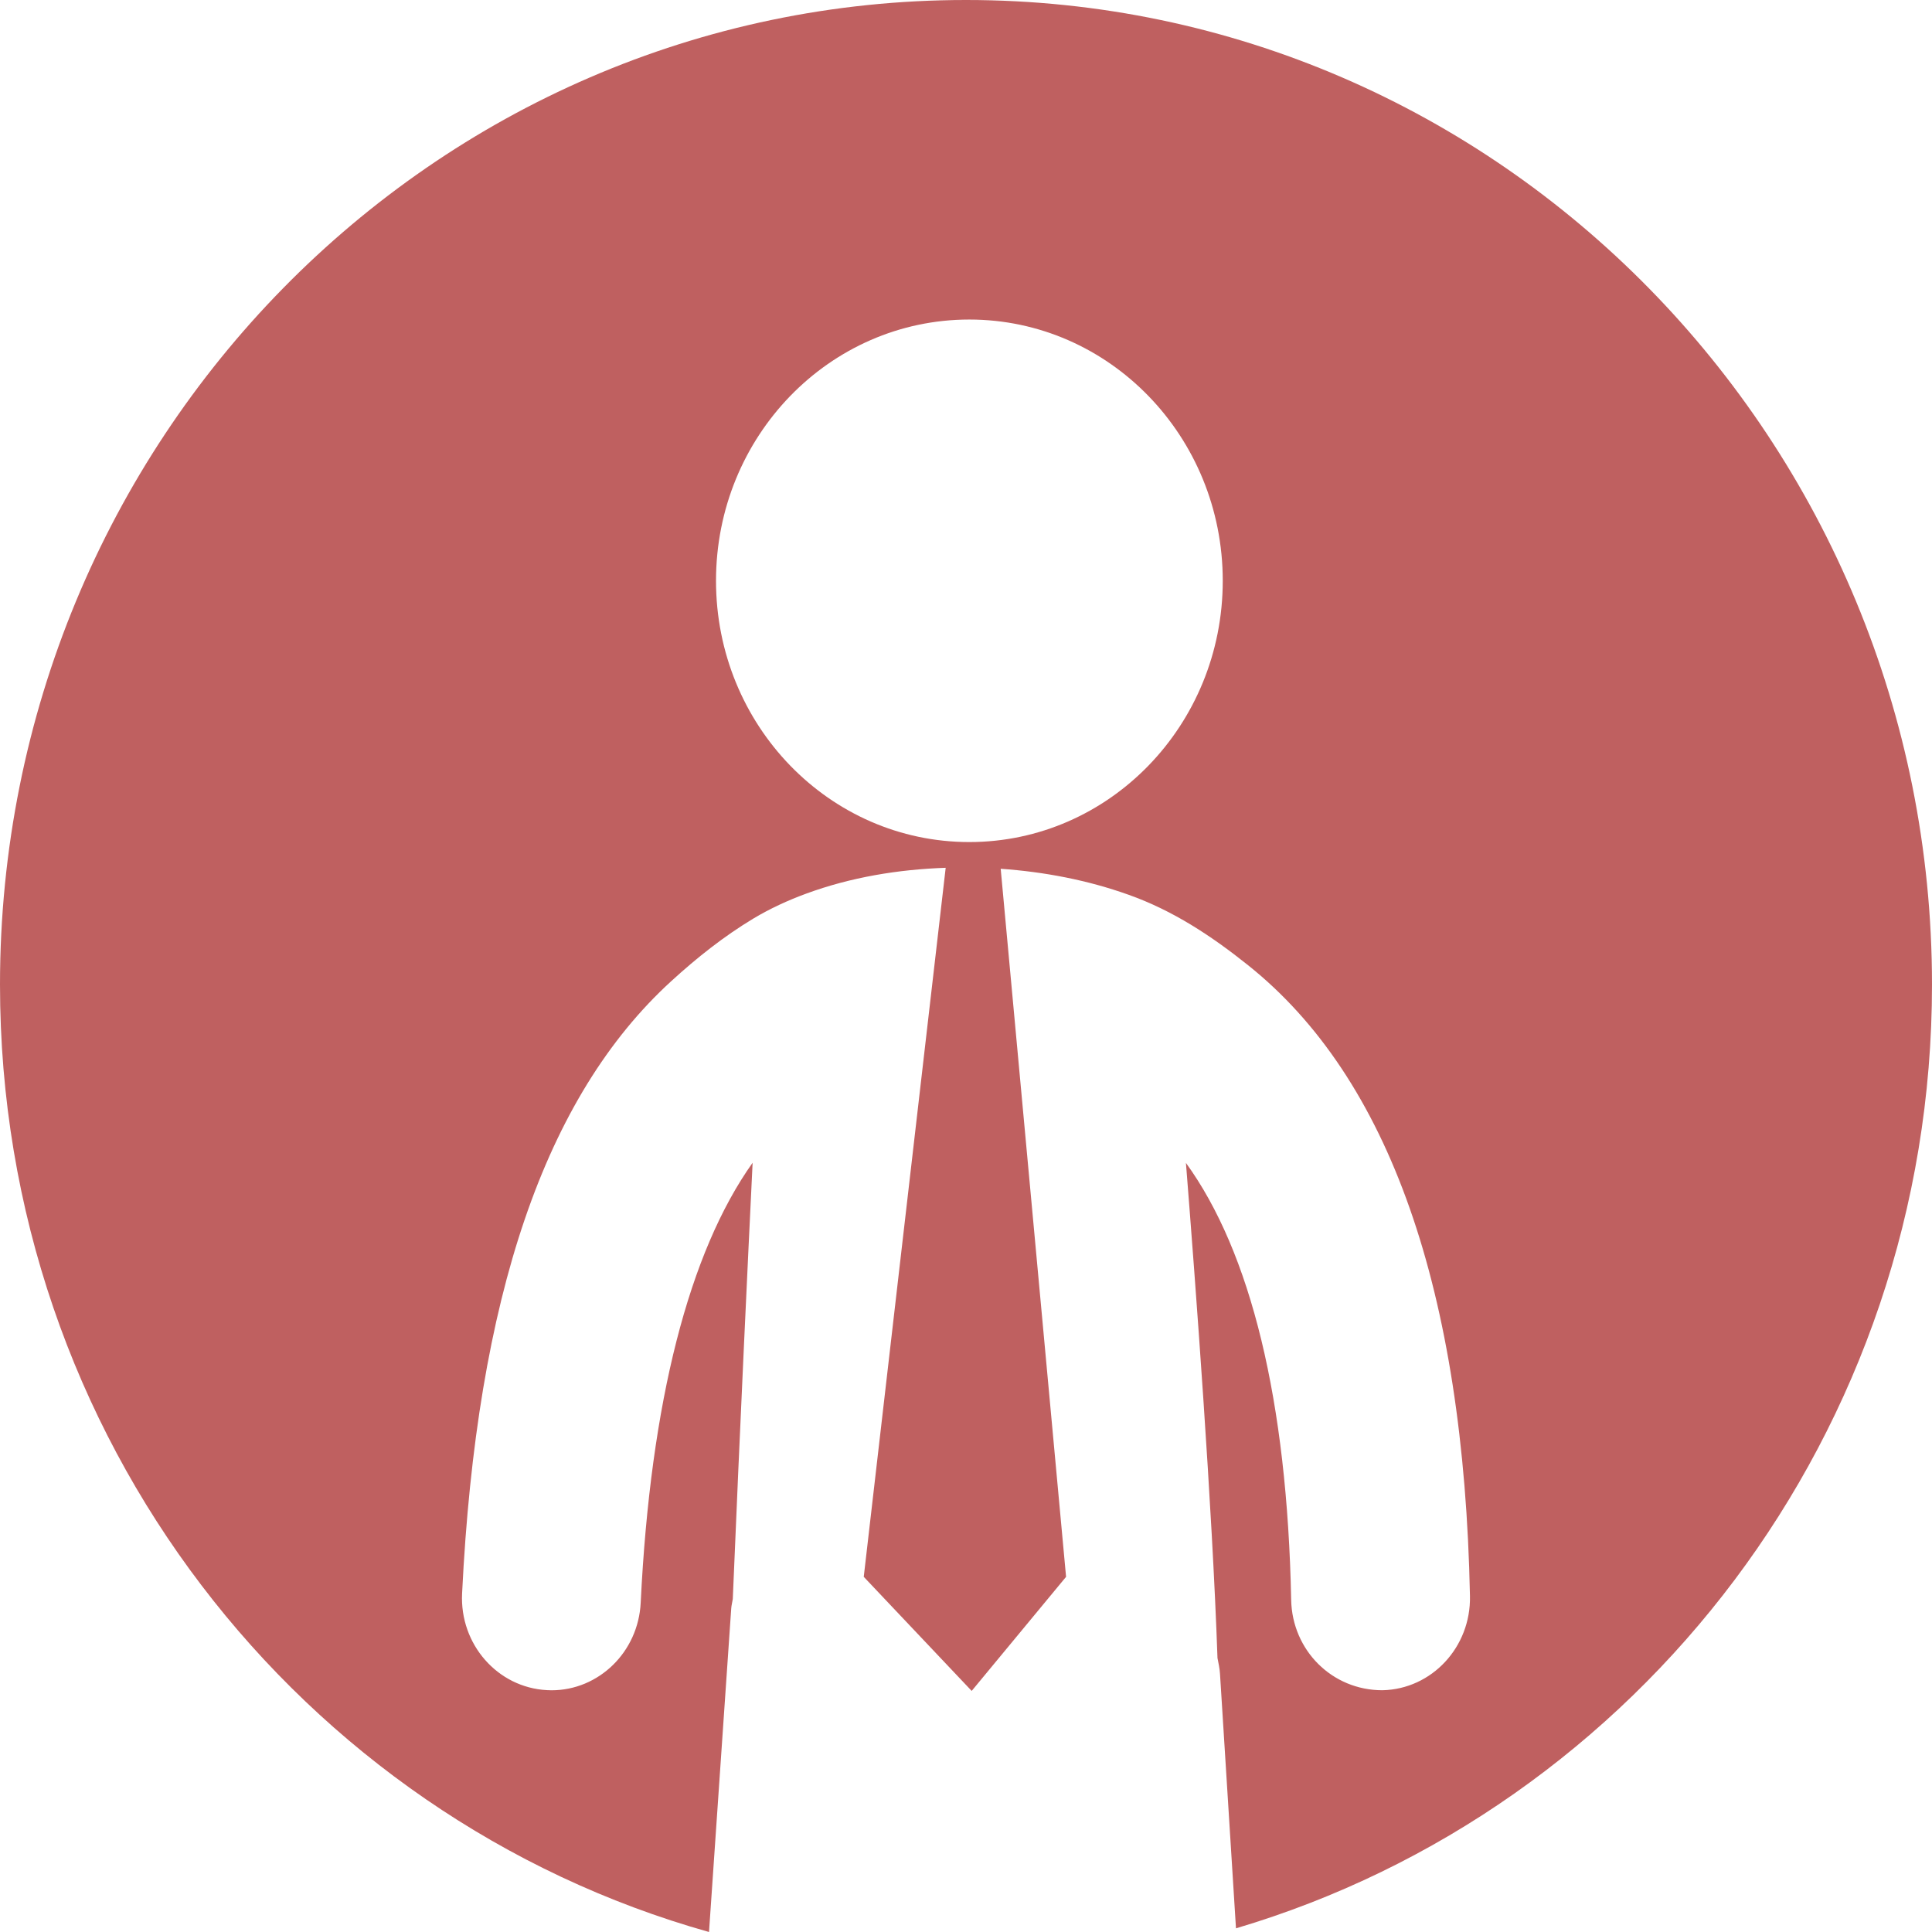
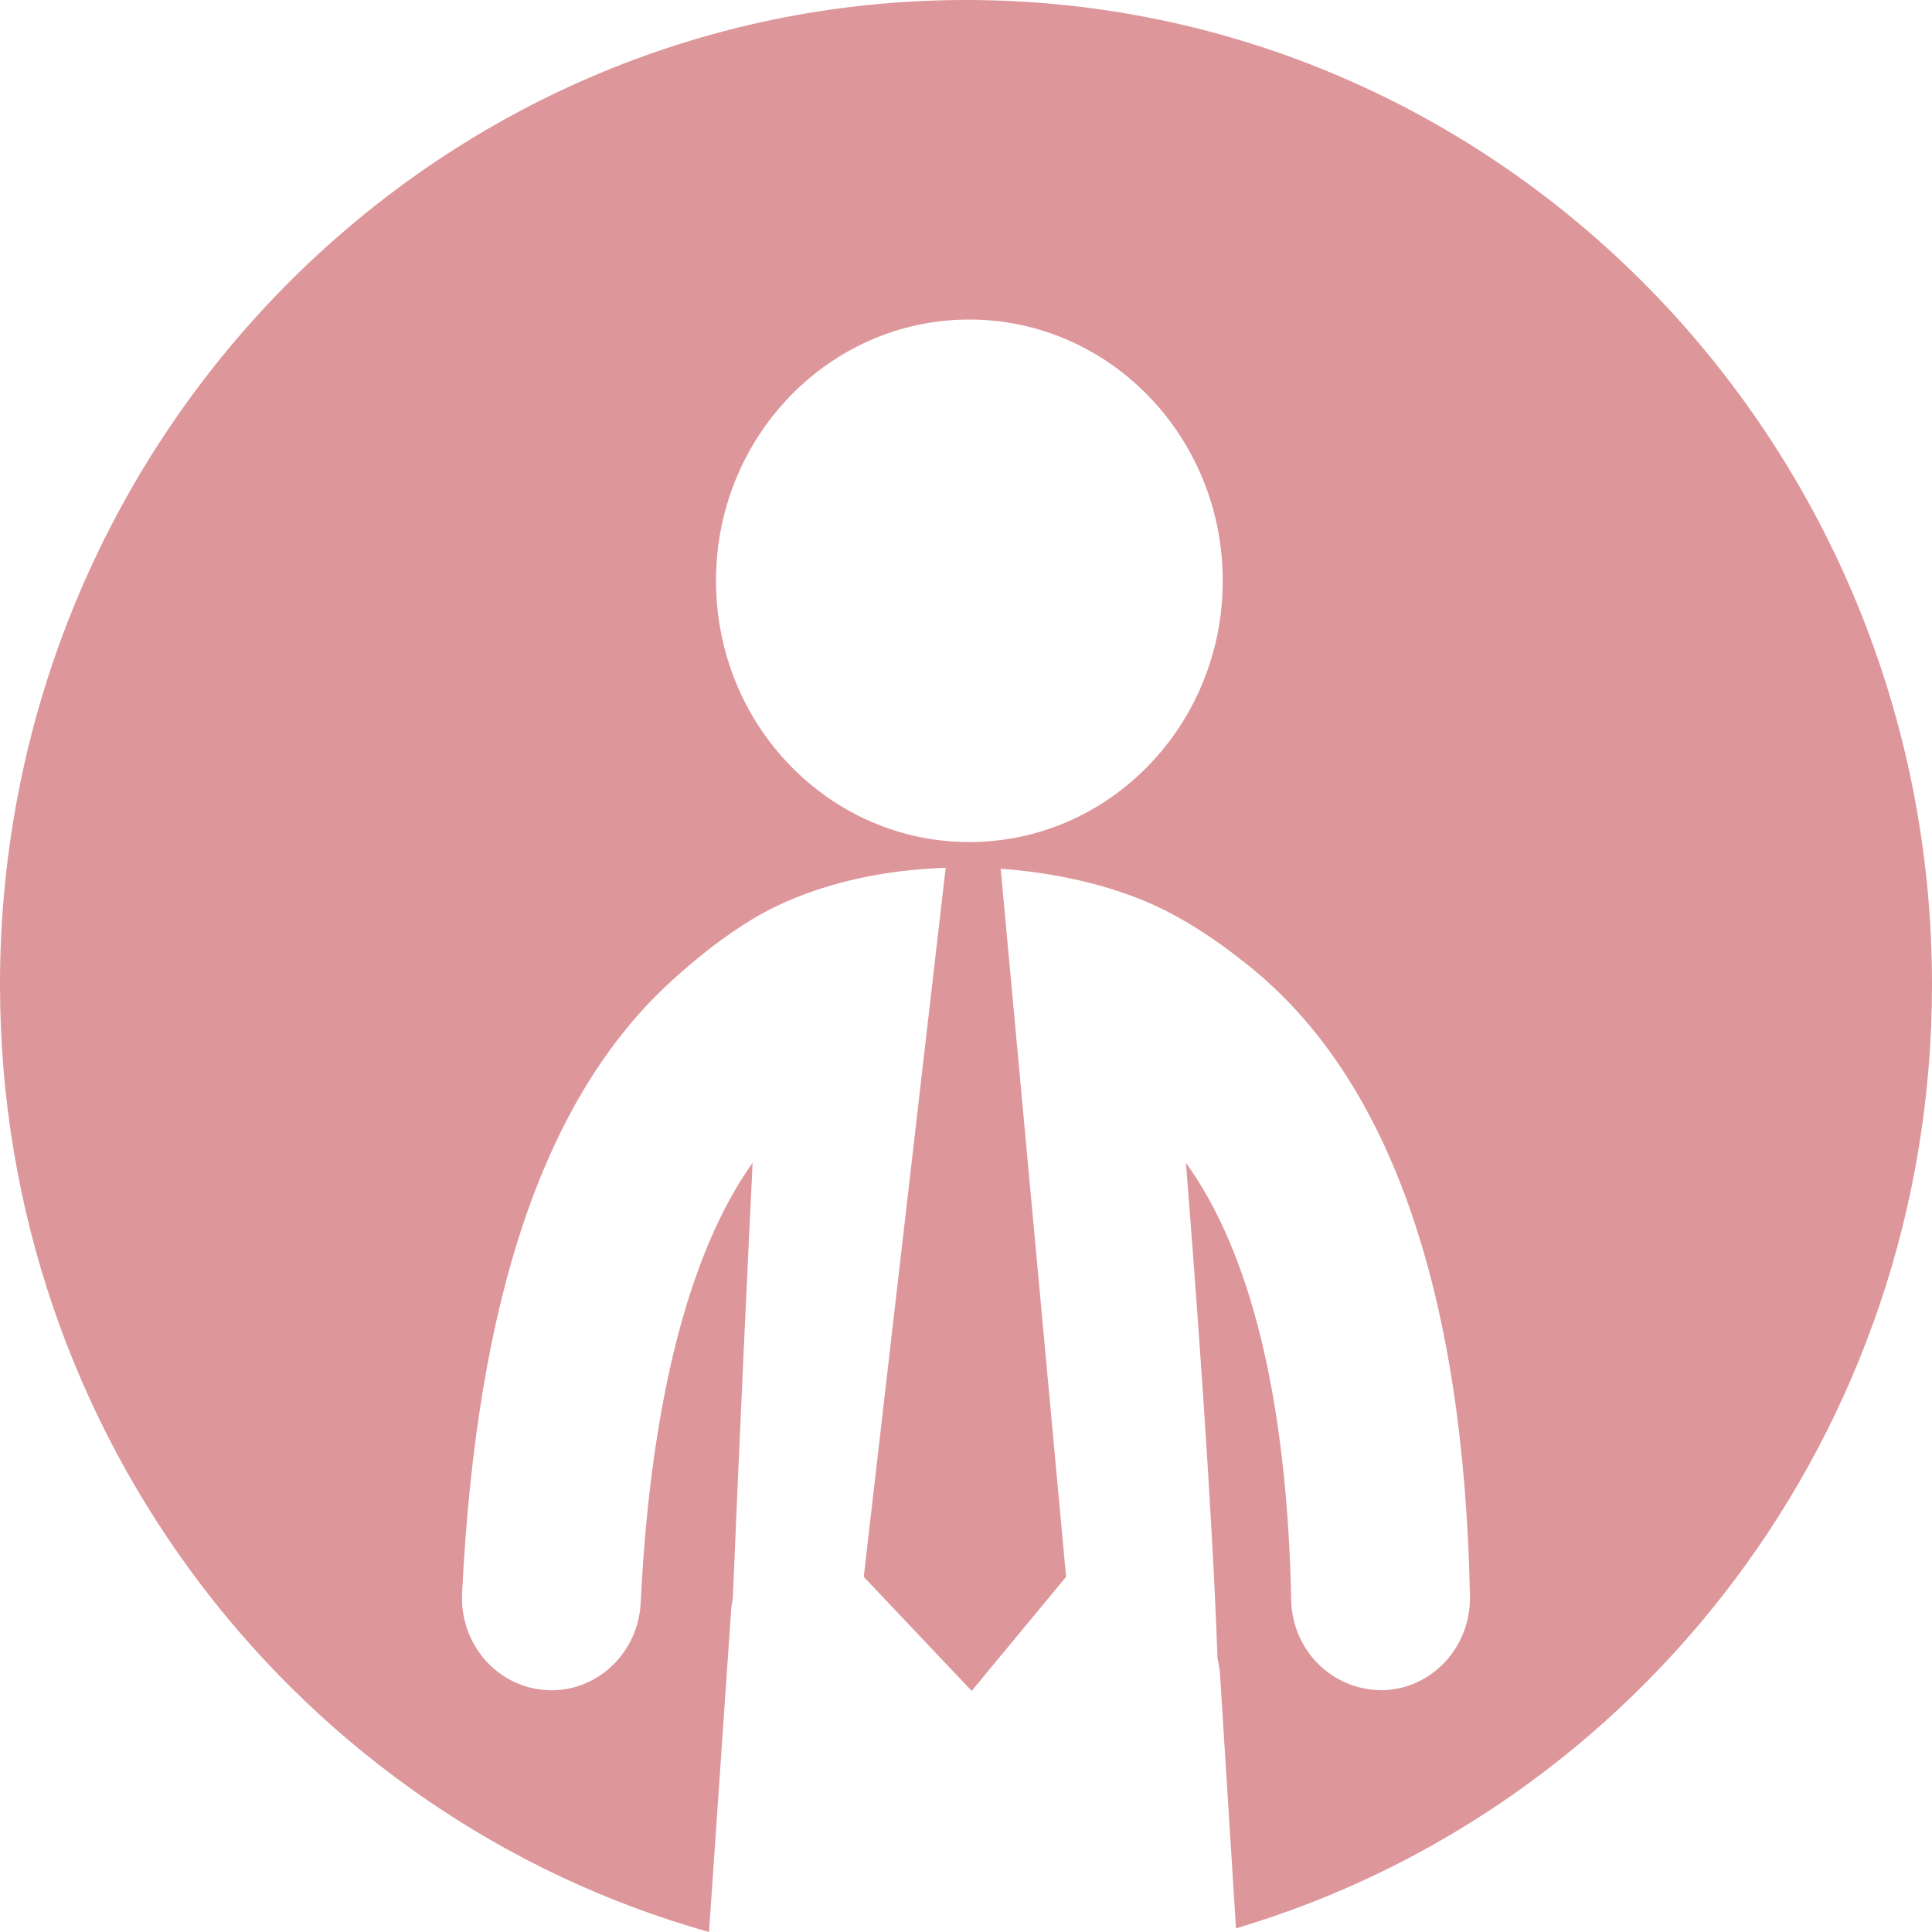
<svg xmlns="http://www.w3.org/2000/svg" version="1.1" id="Layer_1" x="0px" y="0px" width="800px" height="800px" viewBox="0 0 800 800" enable-background="new 0 0 800 800" xml:space="preserve">
-   <path d="M800,407.727C800,182.553,620.909,0,400,0C179.09,0,0,182.553,0,407.727C0,595.269,124.458,752.475,293.587,800  l9.201-134.006c0.098-1.324,0.445-2.562,0.641-3.863c2.983-71.725,6.326-141.949,8.214-180.663  c-26.28,36.936-42.286,98.979-46.344,182.182c-0.997,20.422-17.349,36.263-36.946,36.263c-0.64,0-1.258-0.021-1.899-0.065  c-20.42-1.063-36.144-18.988-35.112-40.037c6-122.83,34.31-205.772,86.61-253.537c10.579-9.679,21.777-18.556,33.951-25.89  c6.944-4.168,14.323-7.554,21.875-10.331c18.5-6.814,38.205-10.046,57.812-10.72L357.661,652.93l44.693,47.243l39.084-47.243  l-27.072-293.186c17.958,1.258,35.916,4.665,52.973,10.764c18.359,6.531,34.203,16.971,49.459,29.166  c58.44,46.638,89.366,134.549,91.882,261.264c0.424,21.093-15.81,38.521-36.251,38.954c-20.876,0.021-37.36-16.559-37.782-37.391  c-1.64-82.574-16.755-143.968-43.577-180.969c3.983,50.196,10.917,142.6,13.064,205.013c0.402,2.128,0.911,4.297,1.041,6.555  l6.619,105.382C678.17,749.131,800,593.272,800,407.727z M401.367,348.677c-57.932,0-104.883-48.394-104.883-108.182  c0-59.766,46.951-108.182,104.883-108.182c57.942,0,104.949,48.416,104.949,108.182C506.316,300.283,459.31,348.677,401.367,348.677  z" fill="#bf6060" />
+   <path d="M800,407.727C800,182.553,620.909,0,400,0C179.09,0,0,182.553,0,407.727C0,595.269,124.458,752.475,293.587,800  l9.201-134.006c0.098-1.324,0.445-2.562,0.641-3.863c2.983-71.725,6.326-141.949,8.214-180.663  c-26.28,36.936-42.286,98.979-46.344,182.182c-0.997,20.422-17.349,36.263-36.946,36.263c-0.64,0-1.258-0.021-1.899-0.065  c-20.42-1.063-36.144-18.988-35.112-40.037c6-122.83,34.31-205.772,86.61-253.537c10.579-9.679,21.777-18.556,33.951-25.89  c6.944-4.168,14.323-7.554,21.875-10.331c18.5-6.814,38.205-10.046,57.812-10.72L357.661,652.93l44.693,47.243l39.084-47.243  l-27.072-293.186c17.958,1.258,35.916,4.665,52.973,10.764c18.359,6.531,34.203,16.971,49.459,29.166  c58.44,46.638,89.366,134.549,91.882,261.264c0.424,21.093-15.81,38.521-36.251,38.954c-20.876,0.021-37.36-16.559-37.782-37.391  c-1.64-82.574-16.755-143.968-43.577-180.969c3.983,50.196,10.917,142.6,13.064,205.013c0.402,2.128,0.911,4.297,1.041,6.555  l6.619,105.382C678.17,749.131,800,593.272,800,407.727z M401.367,348.677c-57.932,0-104.883-48.394-104.883-108.182  c0-59.766,46.951-108.182,104.883-108.182c57.942,0,104.949,48.416,104.949,108.182C506.316,300.283,459.31,348.677,401.367,348.677  z" fill="#DD969A" />
</svg>
